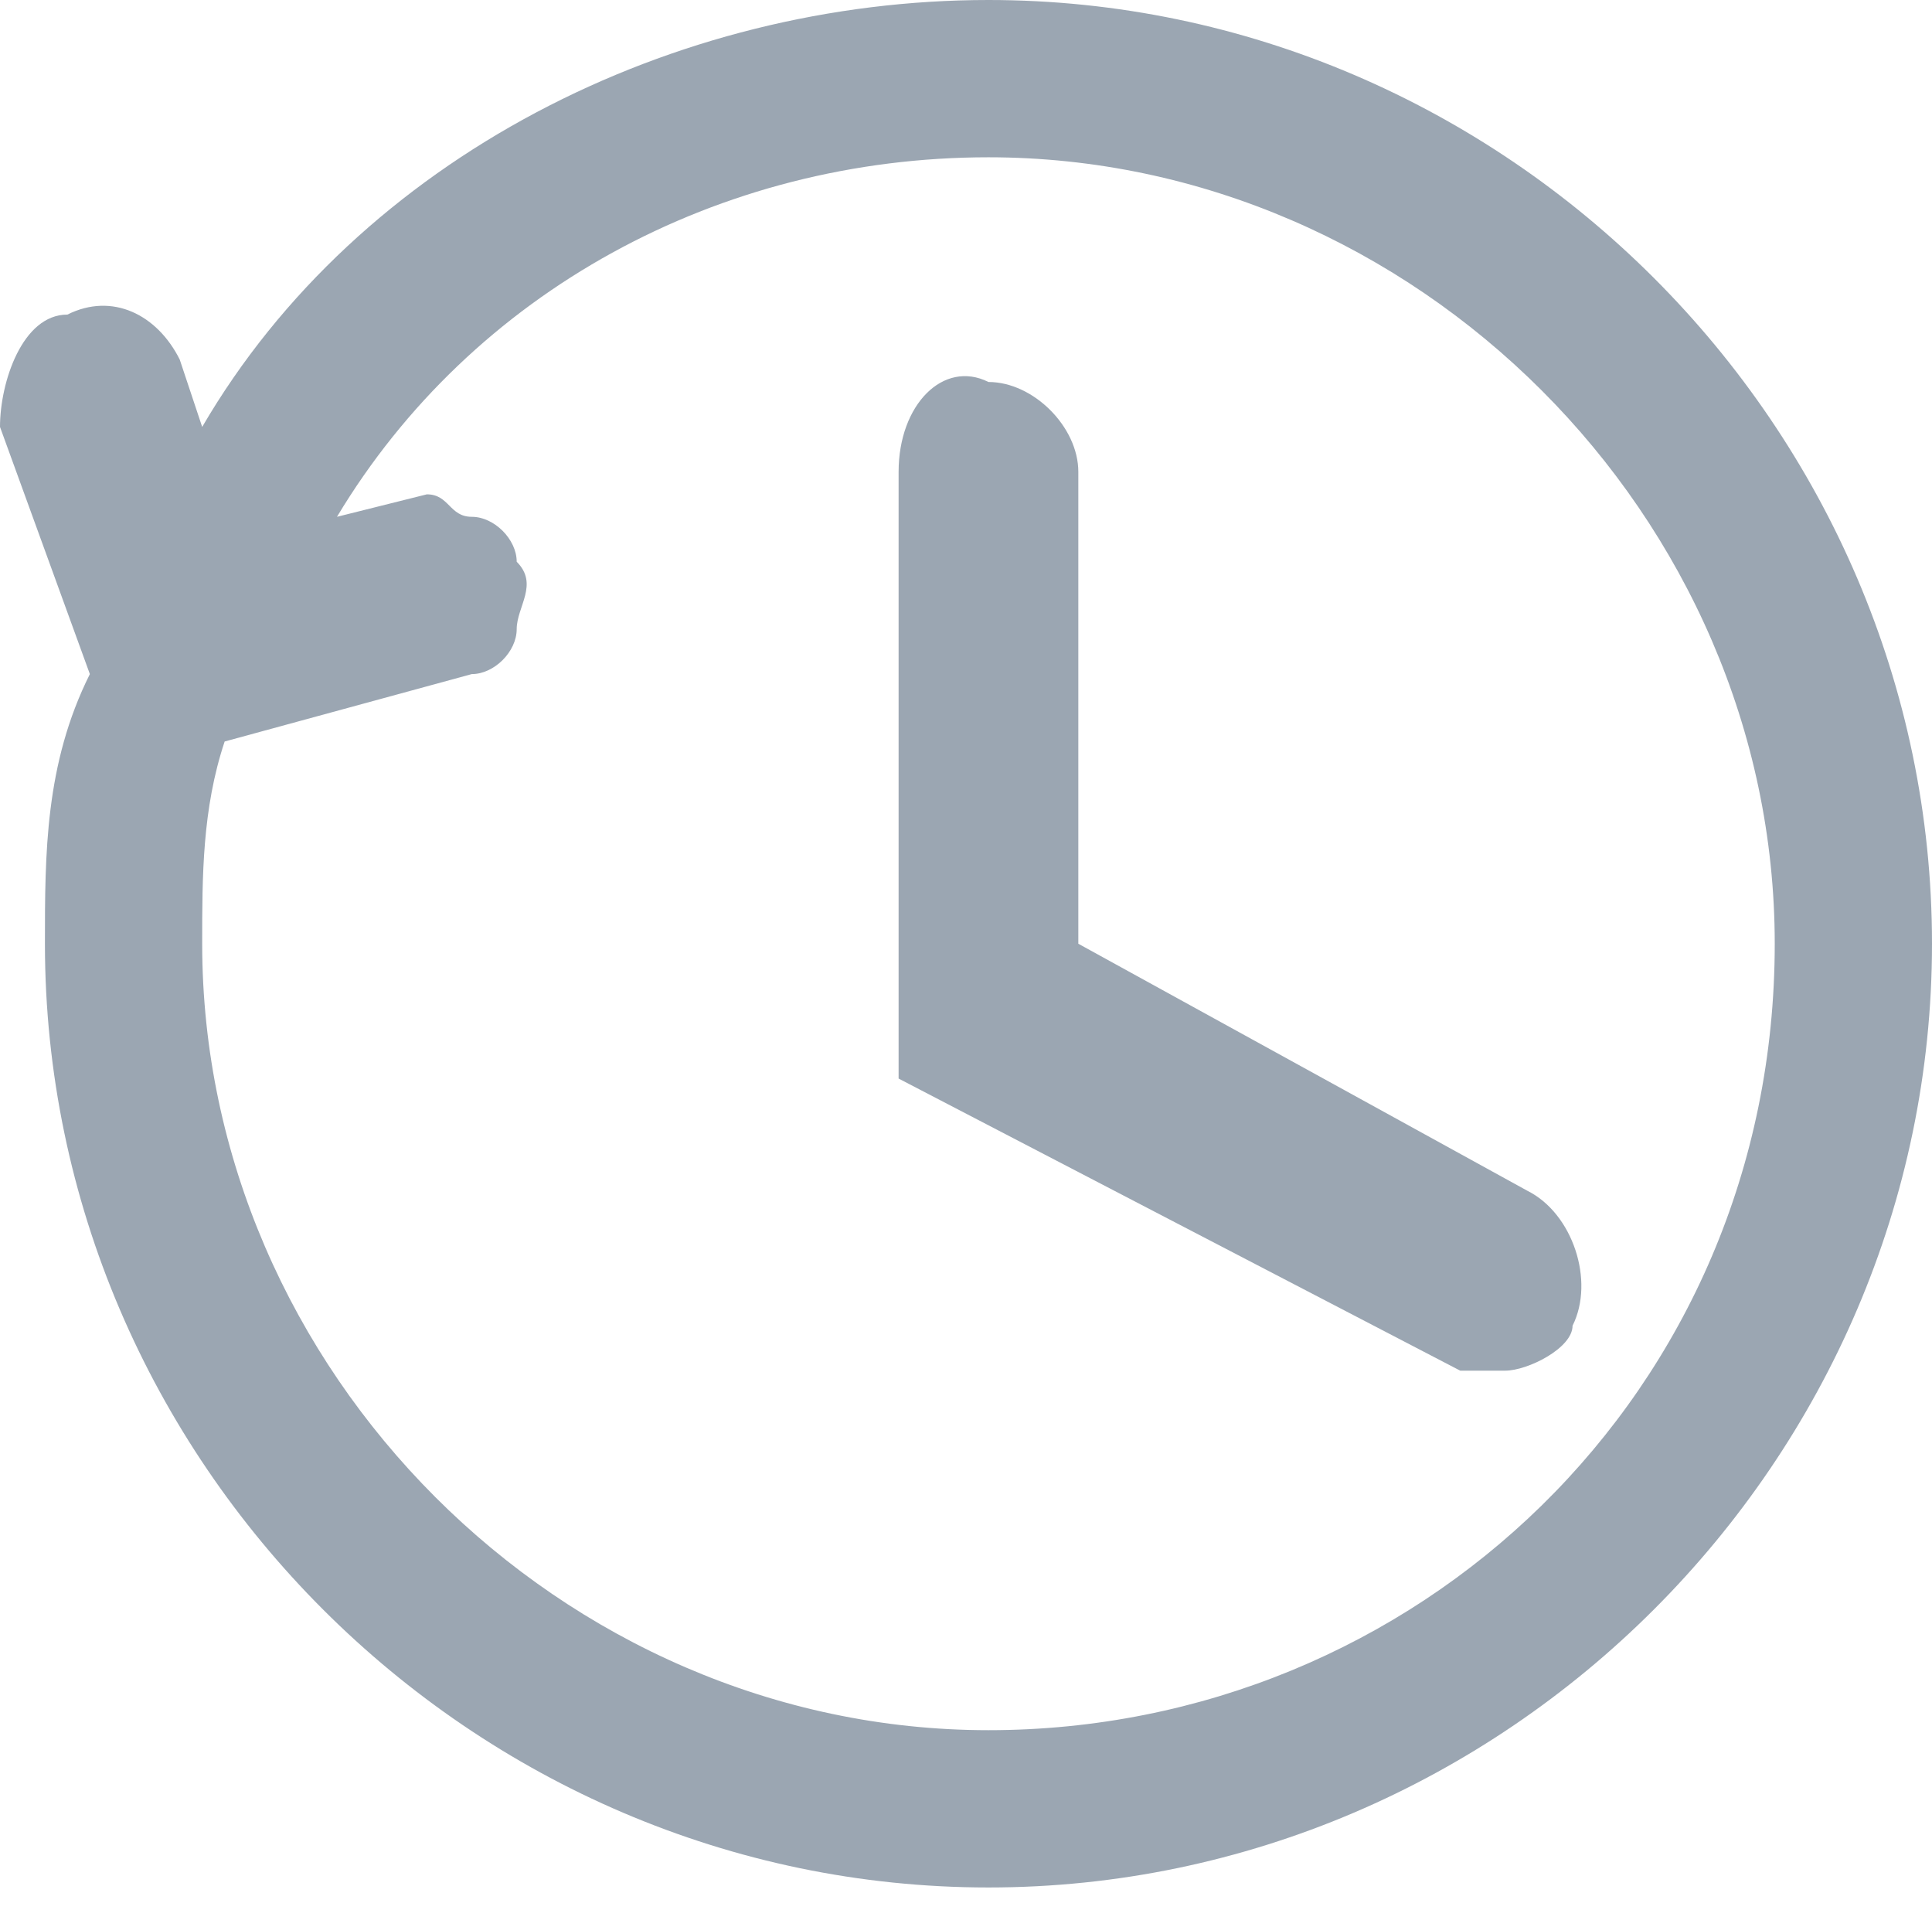
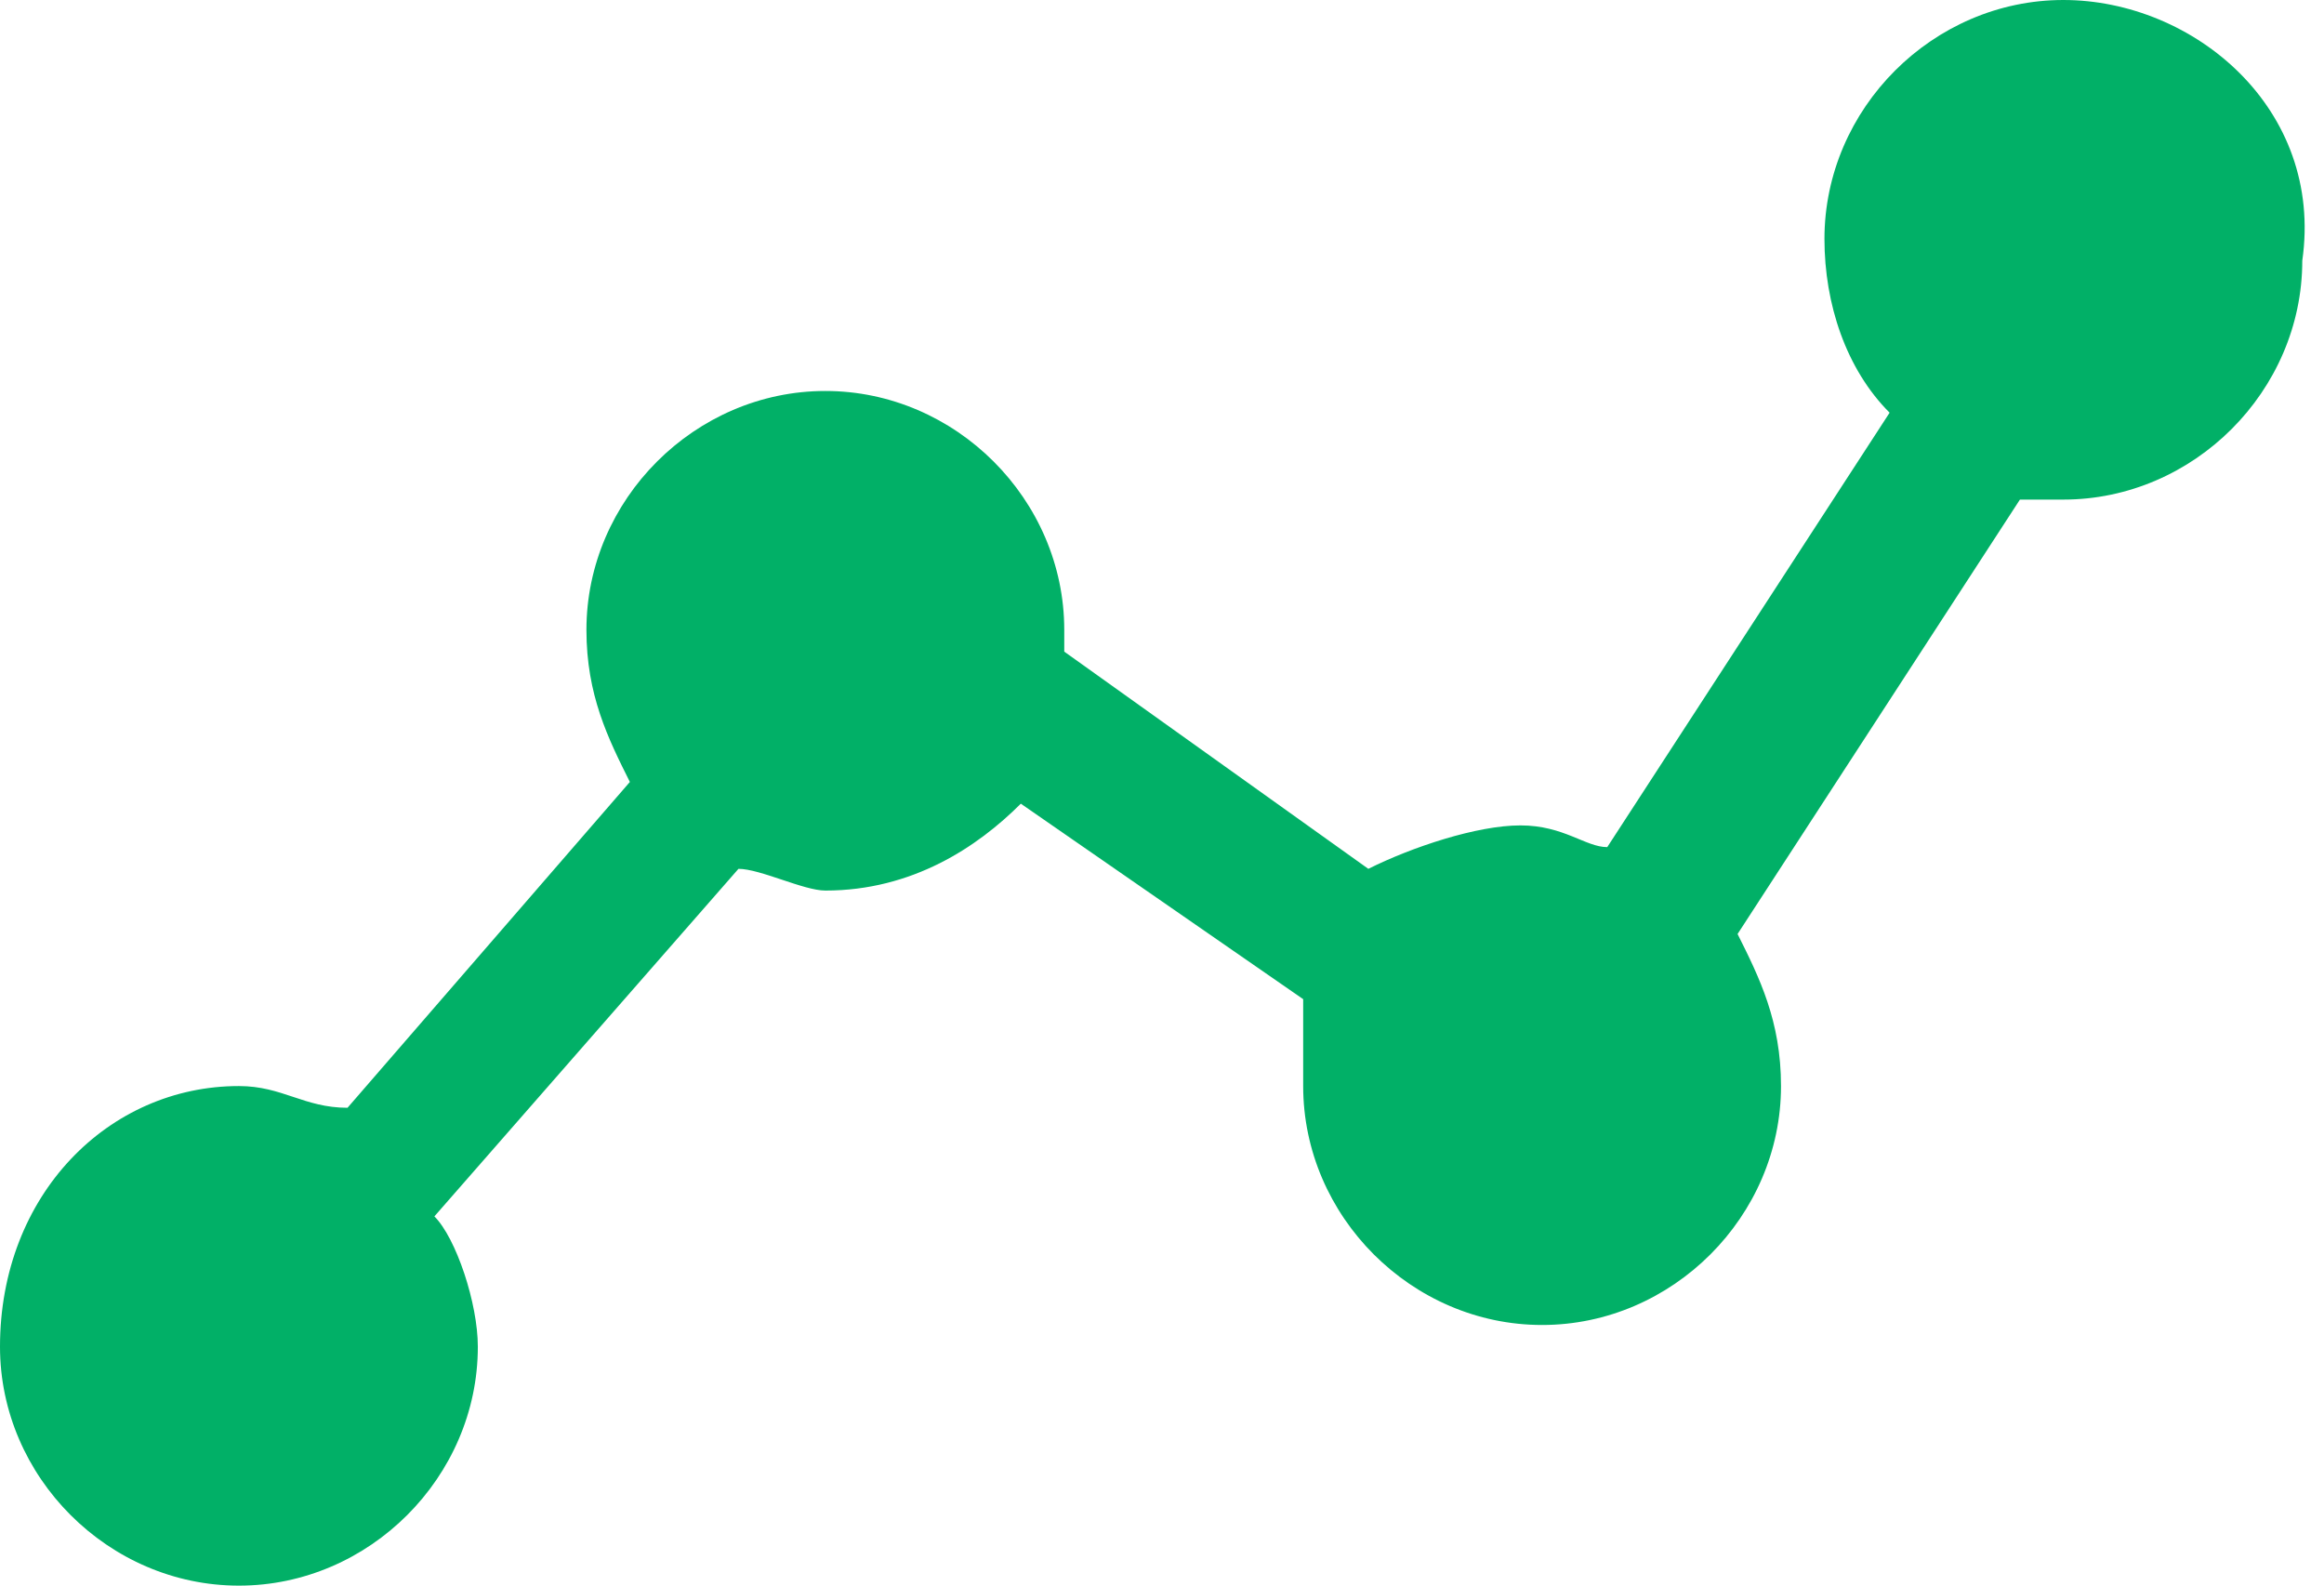
- <svg xmlns="http://www.w3.org/2000/svg" version="1.1" id="Layer_1" x="0px" y="0px" width="8.6px" height="8.5px" viewBox="0 0 8.6 8.5" style="enable-background:new 0 0 8.6 8.5;" xml:space="preserve">
+ <svg xmlns="http://www.w3.org/2000/svg" version="1.1" id="Layer_1" x="0px" y="0px" width="10.7px" height="7.3px" viewBox="0 0 10.7 7.3" style="enable-background:new 0 0 10.7 7.3;" xml:space="preserve">
  <style type="text/css">
- 	.st0{fill:#9BA6B2;}
+ 	.st0{fill:#01B067;}
</style>
  <g>
-     <path class="st0" d="M4.4,0C3,0,1.6,0.7,0.9,1.9L0.8,1.6C0.7,1.4,0.5,1.3,0.3,1.4C0.1,1.4,0,1.7,0,1.9L0.4,3   C0.2,3.4,0.2,3.8,0.2,4.2c0,2.3,1.9,4.2,4.2,4.2s4.2-1.9,4.2-4.2S6.7,0,4.4,0z M4.4,7.7c-1.9,0-3.5-1.6-3.5-3.5   c0-0.3,0-0.6,0.1-0.9L2.1,3c0.1,0,0.2-0.1,0.2-0.2c0-0.1,0.1-0.2,0-0.3c0-0.1-0.1-0.2-0.2-0.2S2,2.2,1.9,2.2L1.5,2.3   c0.6-1,1.7-1.6,2.9-1.6c1.9,0,3.5,1.6,3.5,3.5C7.9,6.2,6.3,7.7,4.4,7.7z" />
-     <path class="st0" d="M6.8,5.3l-2-1.1V2.1c0-0.2-0.2-0.4-0.4-0.4C4.2,1.6,4,1.8,4,2.1v2.7l2.5,1.3c0.1,0,0.1,0,0.2,0   C6.8,6.1,7,6,7,5.9C7.1,5.7,7,5.4,6.8,5.3z" />
+     <path class="st0" d="M9.5,0C8.9,0,8.4,0.5,8.4,1.1c0,0.3,0.1,0.6,0.3,0.8l-1.3,2c-0.1,0-0.2-0.1-0.4-0.1c-0.2,0-0.5,0.1-0.7,0.2   L4.9,3c0,0,0-0.1,0-0.1c0-0.6-0.5-1.1-1.1-1.1c-0.6,0-1.1,0.5-1.1,1.1c0,0.3,0.1,0.5,0.2,0.7L1.6,5.1C1.4,5.1,1.3,5,1.1,5   C0.5,5,0,5.5,0,6.2c0,0.6,0.5,1.1,1.1,1.1s1.1-0.5,1.1-1.1c0-0.2-0.1-0.5-0.2-0.6L3.4,4C3.5,4,3.7,4.1,3.8,4.1   c0.4,0,0.7-0.2,0.9-0.4L6,4.6C6,4.7,6,4.8,6,5c0,0.6,0.5,1.1,1.1,1.1S8.2,5.6,8.2,5c0-0.3-0.1-0.5-0.2-0.7l1.3-2c0.1,0,0.2,0,0.2,0   c0.6,0,1.1-0.5,1.1-1.1C10.7,0.5,10.1,0,9.5,0L9.5,0z M9.5,0" />
  </g>
</svg>
